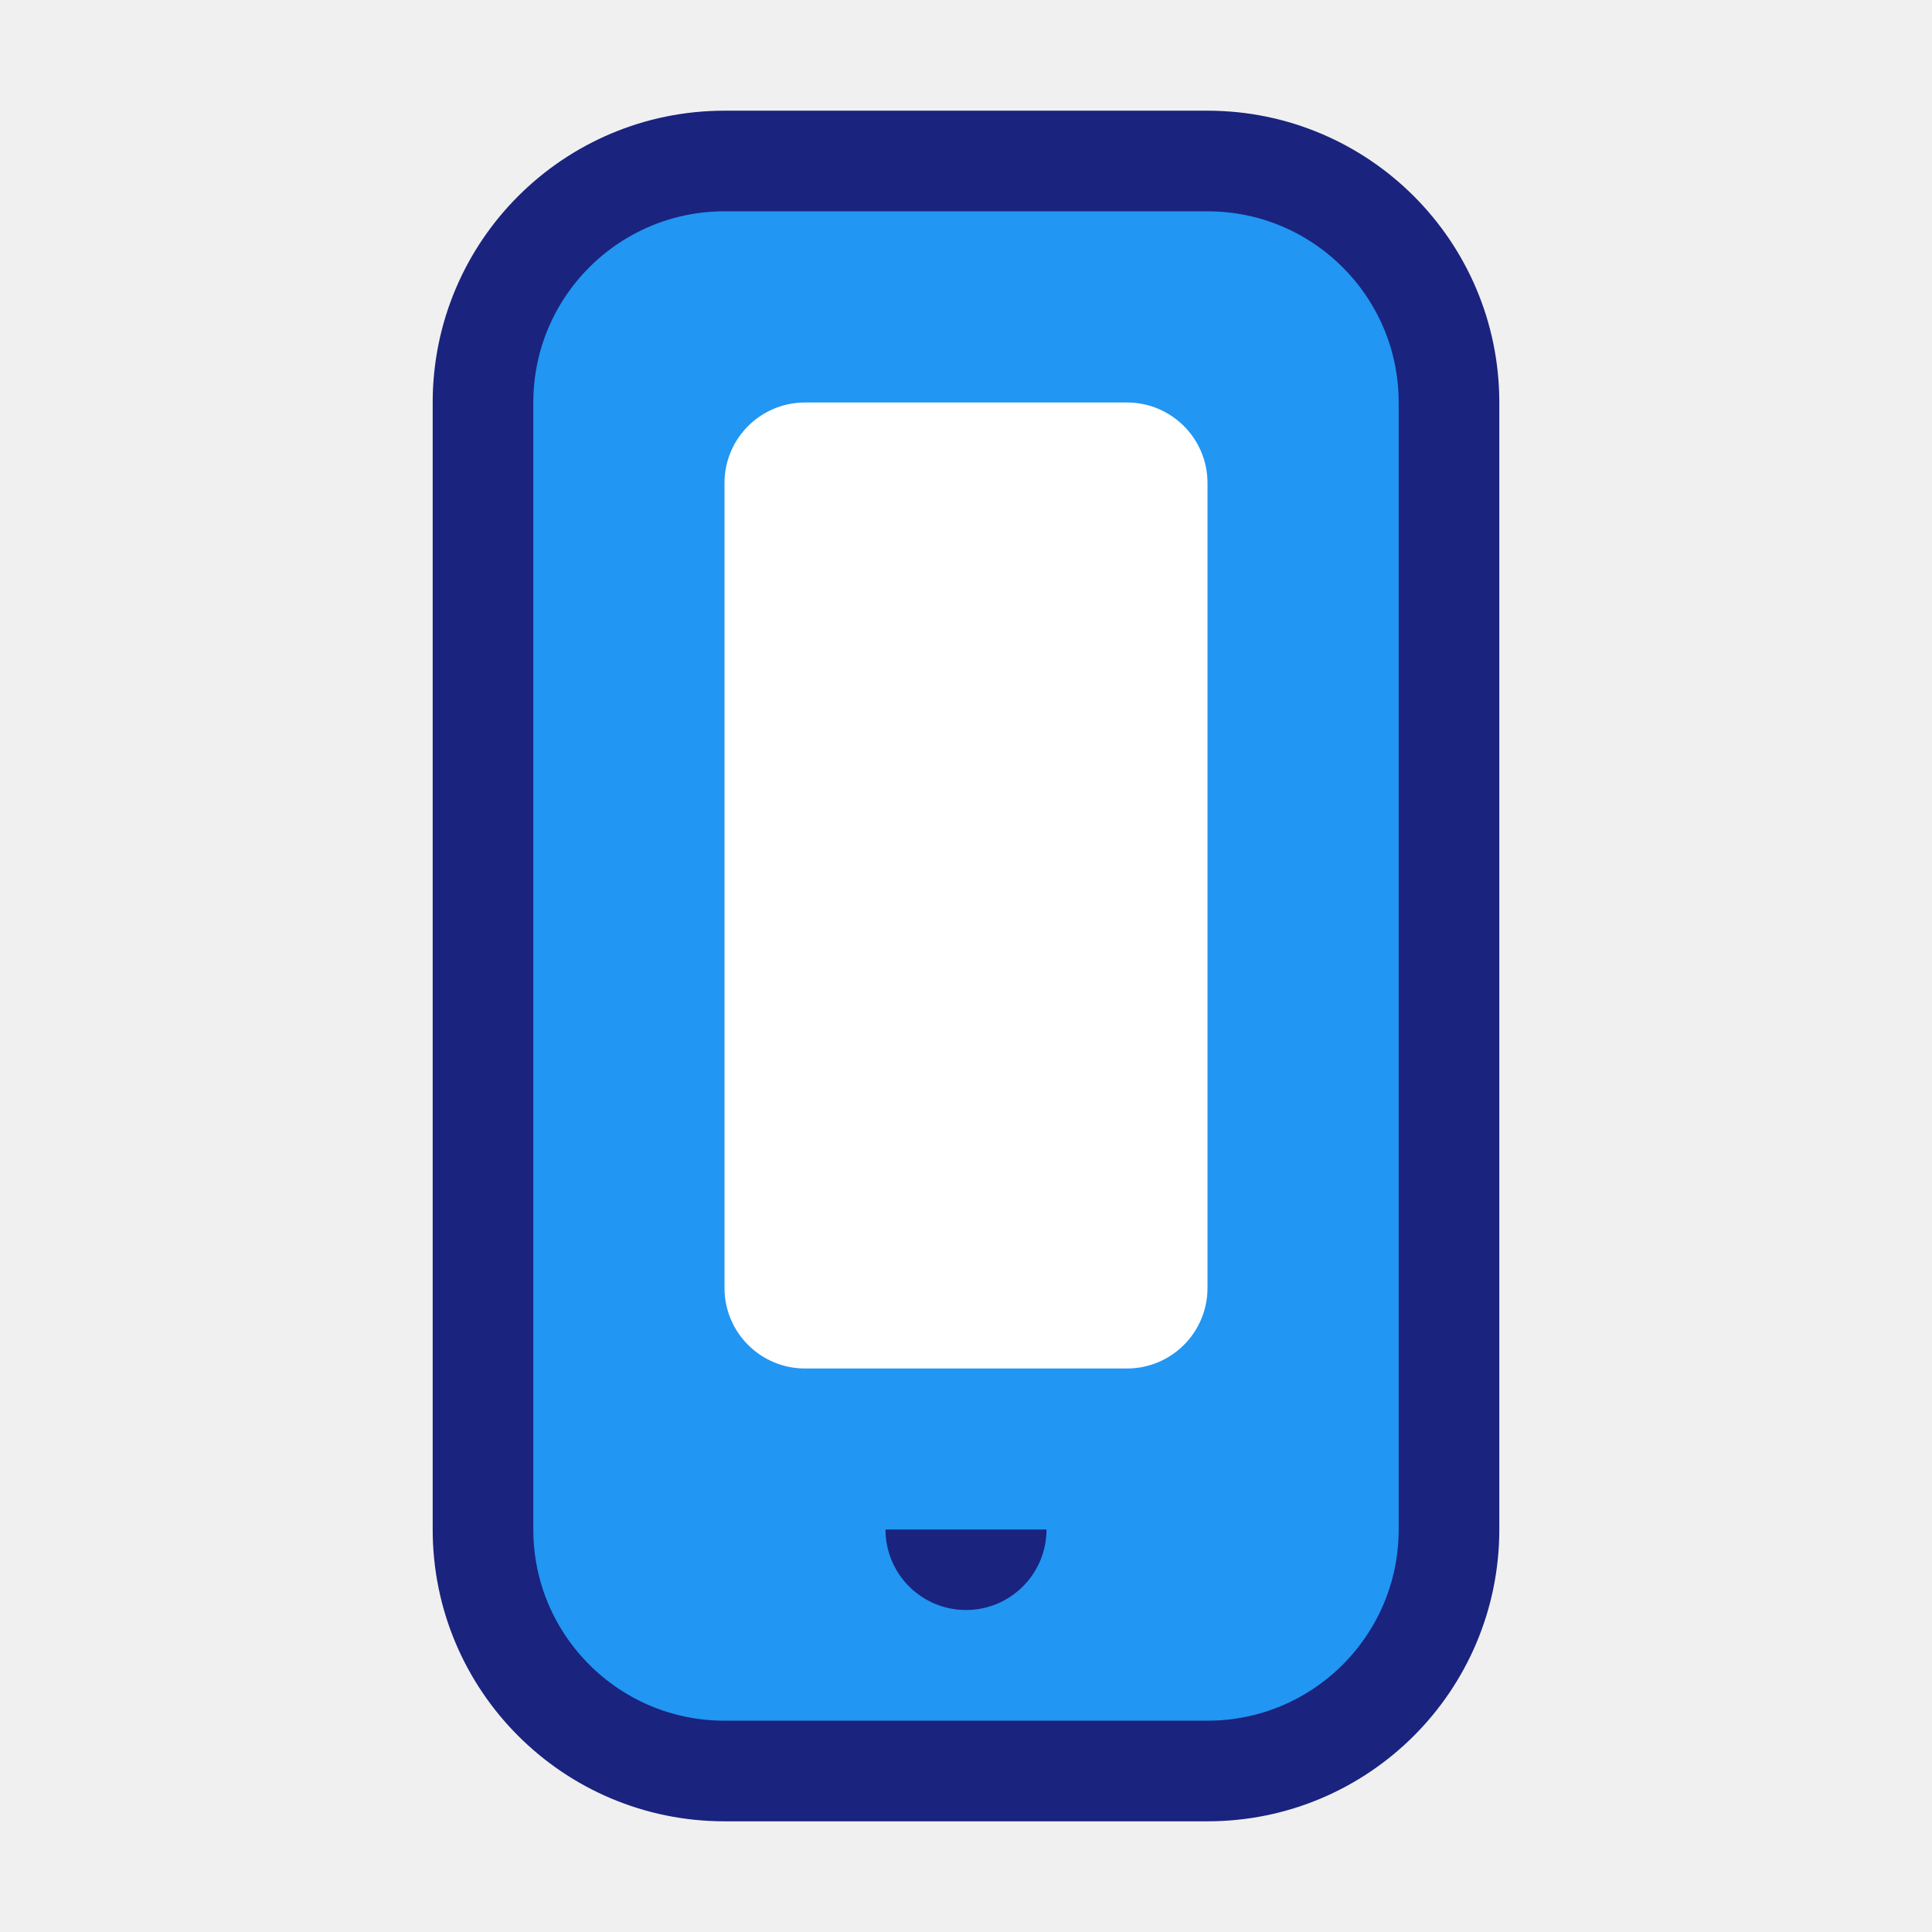
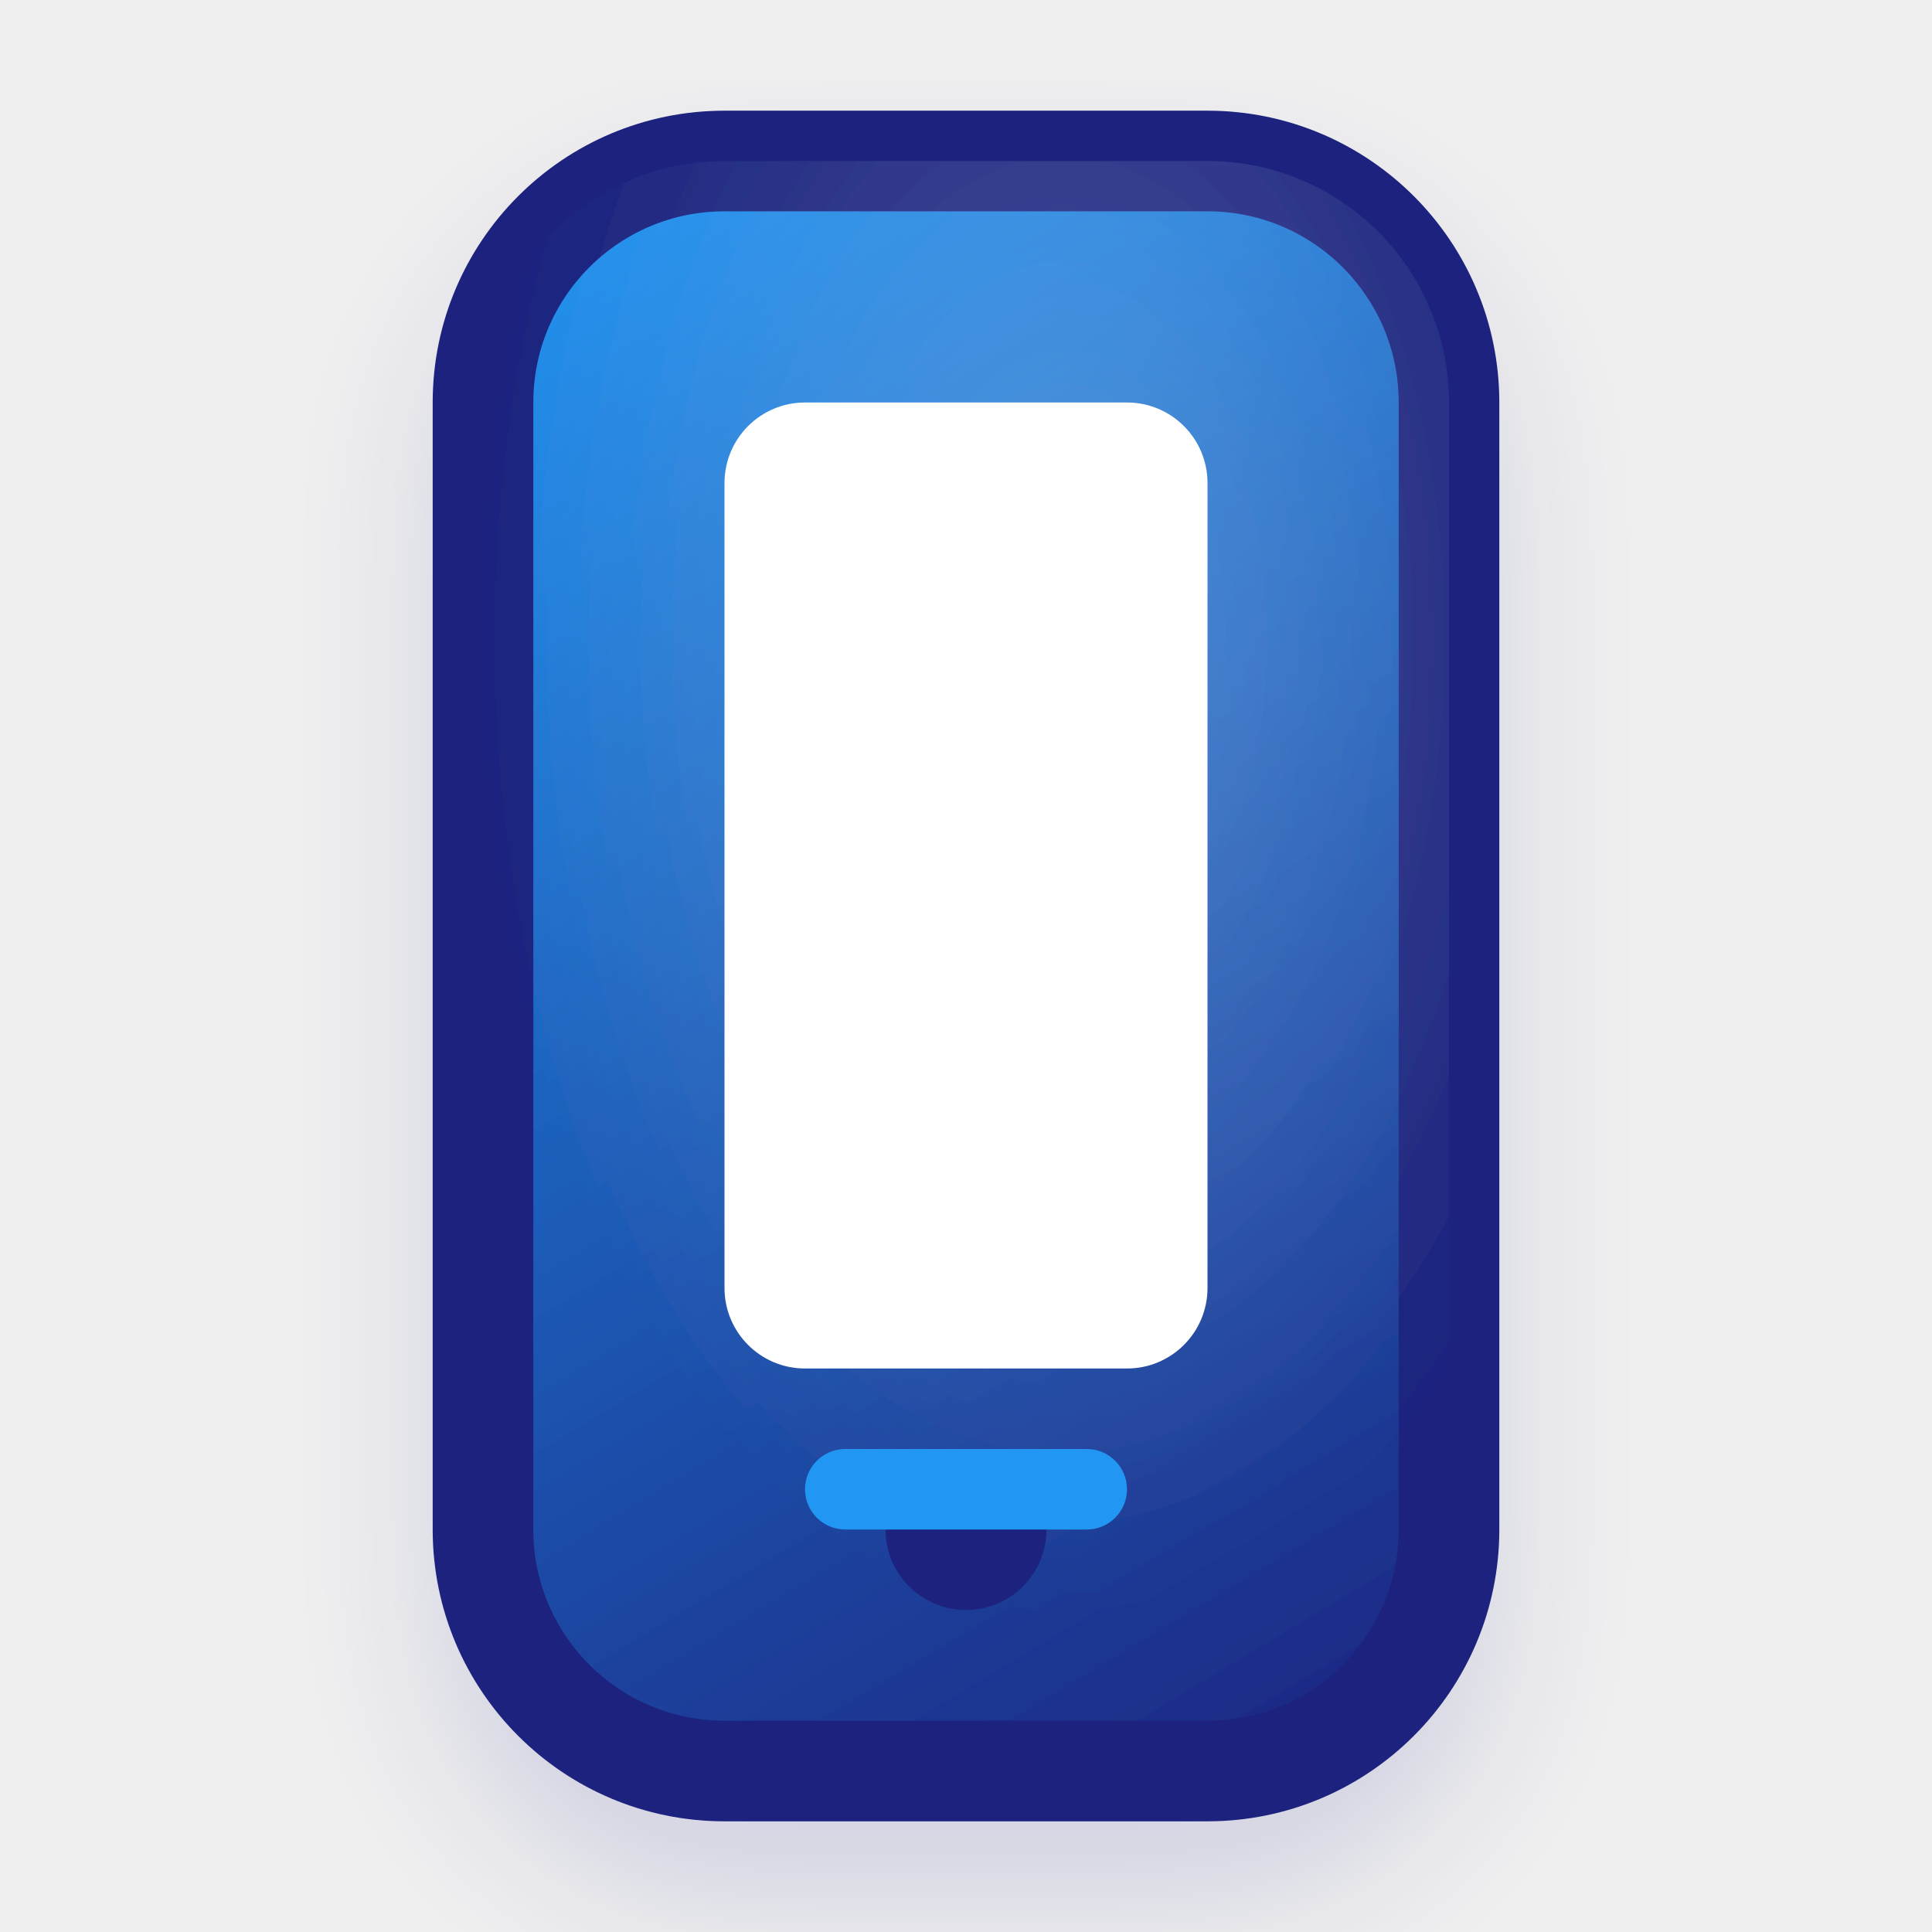
<svg xmlns="http://www.w3.org/2000/svg" width="48" height="48" viewBox="0 0 48 48" fill="none" aria-hidden="true" focusable="false">
-   <rect x="12" y="4" width="24" height="40" rx="6" fill="#2196F3" stroke="#1A237E" stroke-width="2.5" />
-   <rect x="18" y="10" width="12" height="24" rx="2" fill="#fff" />
-   <circle cx="24" cy="38" r="2" fill="#1A237E" />
-   <rect x="20" y="36" width="8" height="2" rx="1" fill="#2196F3" />
+   <defs>
+     <linearGradient id="phoneBody" x1="12" y1="4" x2="36" y2="44" gradientUnits="userSpaceOnUse">
+       <stop stop-color="#2196F3" />
+       <stop offset="1" stop-color="#1A237E" />
+     </linearGradient>
+     <radialGradient id="phoneHighlight" cx="60%" cy="30%" r="60%" fx="60%" fy="30%">
+       <stop offset="0%" stop-color="#fff" stop-opacity="0.22" />
+       <stop offset="100%" stop-color="#fff" stop-opacity="0" />
+     </radialGradient>
+     <filter id="phoneShadow" x="0" y="0" width="48" height="48" filterUnits="userSpaceOnUse">
+       <feDropShadow dx="0" dy="2" stdDeviation="2" flood-color="#1A237E" flood-opacity="0.13" />
+     </filter>
+   </defs>
+   <g filter="url(#phoneShadow)">
+     <rect x="12" y="4" width="24" height="40" rx="6" fill="url(#phoneBody)" stroke="#1A237E" stroke-width="2.5" />
+     <rect x="12" y="4" width="24" height="40" rx="6" fill="url(#phoneHighlight)" />
+     <rect x="18" y="10" width="12" height="24" rx="2" fill="#fff" />
+     <circle cx="24" cy="38" r="2" fill="#1A237E" />
+     <rect x="20" y="36" width="8" height="2" rx="1" fill="#2196F3" />
+   </g>
</svg>
